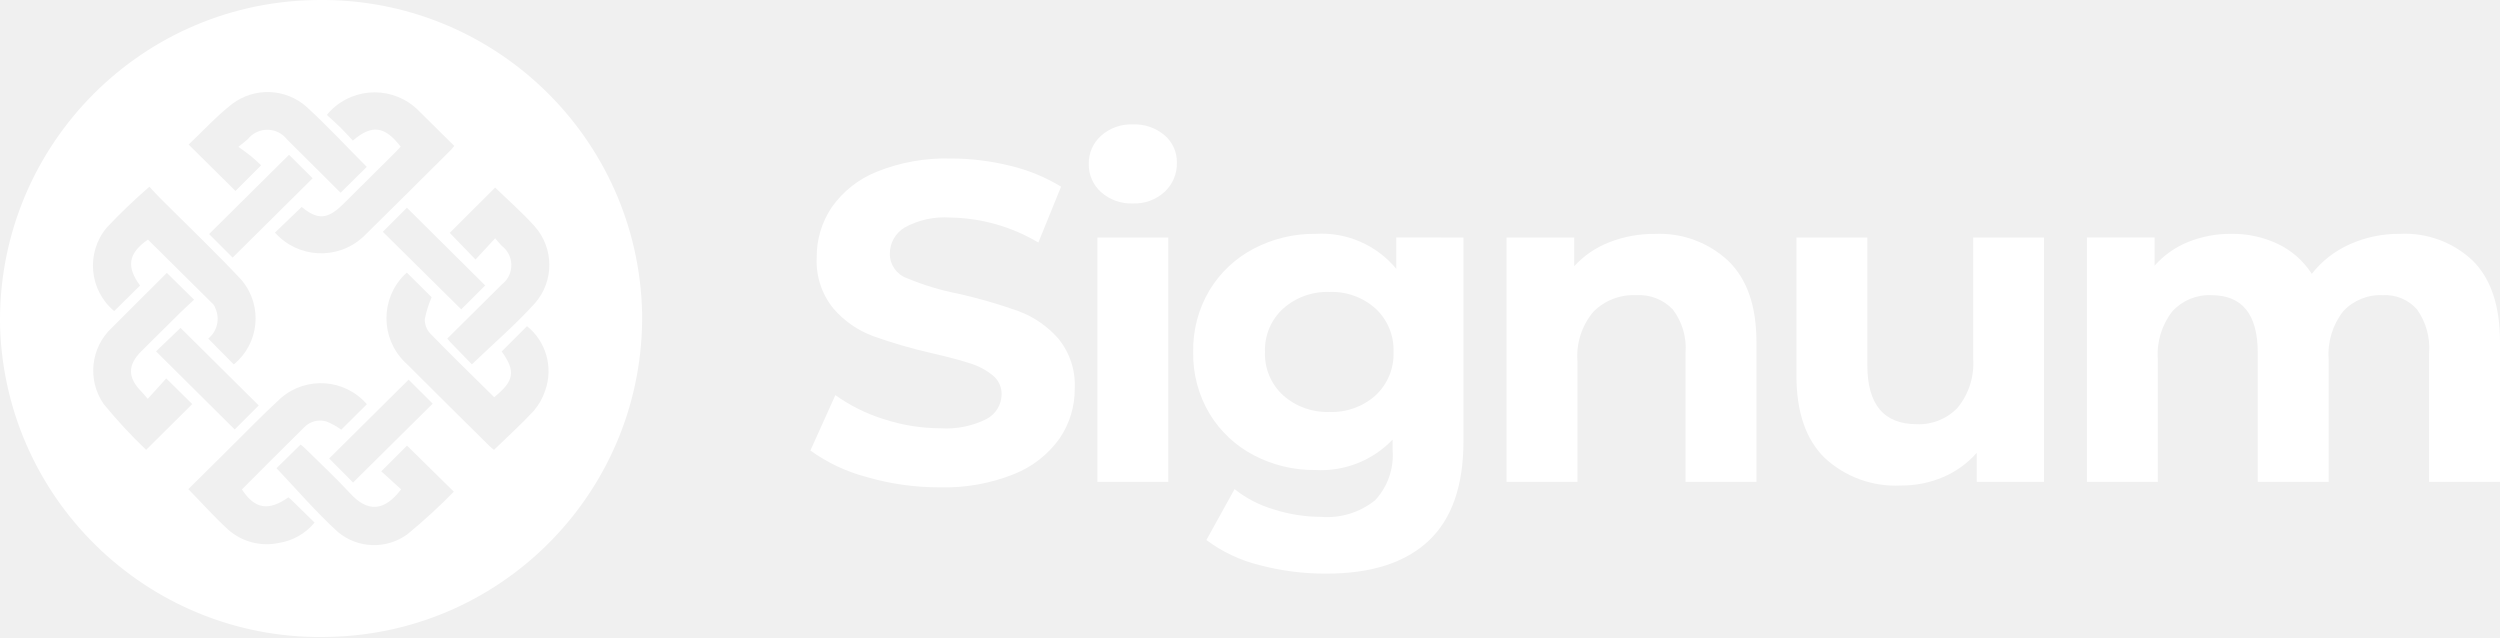
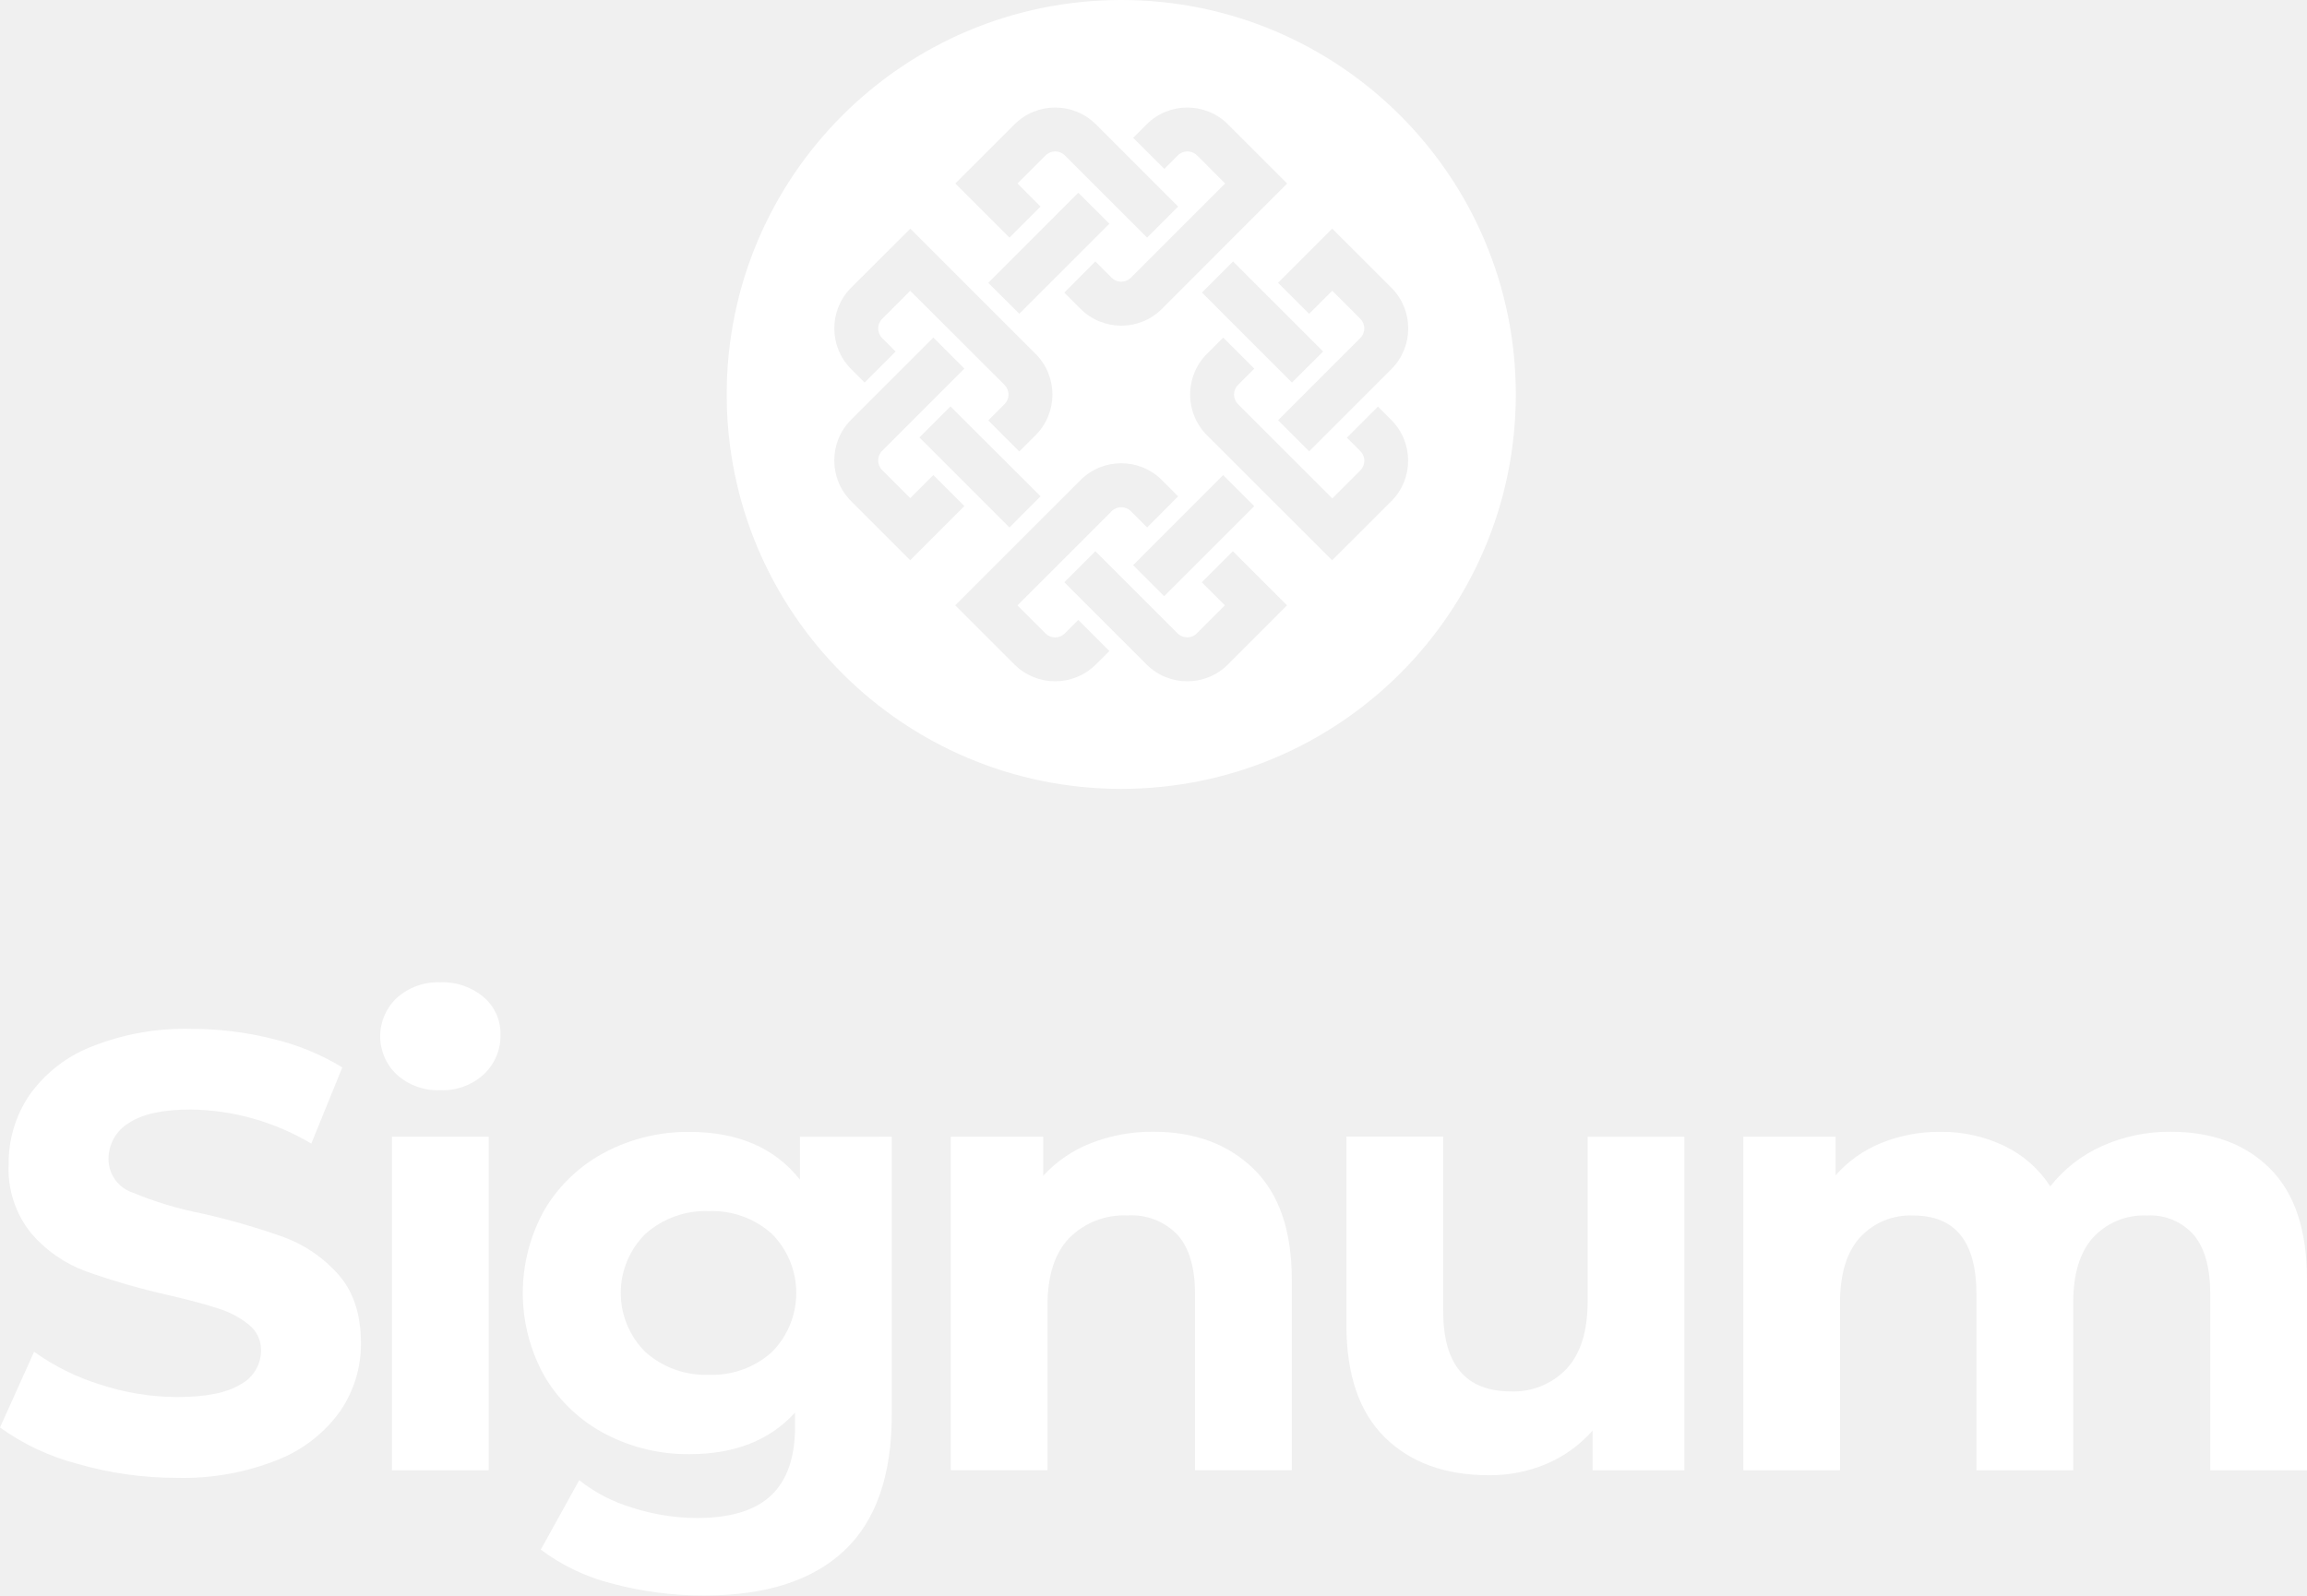
- <svg xmlns="http://www.w3.org/2000/svg" width="225.664" height="57.502" viewBox="0 0 225.664 57.502">
+ <svg xmlns="http://www.w3.org/2000/svg" viewBox="0 0 1149.97 795.54">
  <defs>
-     <style>.a{fill:#fff;}.b{isolation:isolate;}</style>
+     <style>.cls-1{fill:#fff;}</style>
  </defs>
-   <g transform="translate(894.301 258.951)">
-     <path class="a" d="M-836.34-230.712a28.848,28.848,0,0,1-28.094,29.246,28.9,28.9,0,0,1-29.859-27.9,28.9,28.9,0,0,1,28.209-29.576q.2,0,.408-.006A28.9,28.9,0,0,1-836.34-230.712Zm-36.858,4.655a5.359,5.359,0,0,0,.761-7.541c-.062-.075-.125-.149-.191-.22-2.328-2.476-4.795-4.823-7.2-7.23-.369-.37-.717-.76-.987-1.047a51.491,51.491,0,0,0-3.862,3.7,5.354,5.354,0,0,0,.683,7.525l2.336-2.307c-1.261-1.7-1.069-2.916.712-4.147q2.952,2.921,5.909,5.856a1.2,1.2,0,0,1,.189.371,2.3,2.3,0,0,1-.656,2.71Zm23.507,2.96c-1.937-1.918-3.9-3.82-5.8-5.776a1.813,1.813,0,0,1-.463-1.292,9.94,9.94,0,0,1,.615-1.959l-2.238-2.219c-.047.042-.14.116-.223.2a5.556,5.556,0,0,0,.019,7.857c.075.074.152.147.23.217,2.472,2.478,4.967,4.935,7.454,7.4.129.128.279.235.388.325,1.224-1.187,2.453-2.3,3.575-3.507a5.4,5.4,0,0,0,1.046-1.851,5.215,5.215,0,0,0-1.64-5.808l-2.287,2.284c1.274,1.782,1.143,2.651-.676,4.13ZM-864.8-248.578c.441.406.857.767,1.248,1.154s.743.783,1.1,1.165c1.731-1.483,2.881-1.316,4.319.548-.156.166-.312.342-.479.507q-2.344,2.331-4.693,4.658c-1.431,1.419-2.31,1.467-3.767.275l-2.409,2.316a5.586,5.586,0,0,0,7.887.453c.064-.057.127-.115.188-.175,2.616-2.568,5.208-5.16,7.809-7.743.1-.1.178-.212.3-.36-1.094-1.083-2.161-2.146-3.234-3.2a5.594,5.594,0,0,0-7.911.006c-.125.126-.245.257-.358.4Zm3.615,26.115a5.5,5.5,0,0,0-7.758-.559l-.059.052c-1.677,1.54-3.257,3.184-4.879,4.784-1.159,1.143-2.314,2.291-3.421,3.386,1.225,1.255,2.359,2.528,3.613,3.671a5.243,5.243,0,0,0,4.52,1.194,5.252,5.252,0,0,0,3.266-1.843c-.731-.716-1.415-1.387-2.1-2.056-.084-.082-.178-.154-.262-.227-1.8,1.274-3.045,1.058-4.2-.713,1.88-1.878,3.754-3.766,5.648-5.631a1.979,1.979,0,0,1,2.012-.489,6.306,6.306,0,0,1,1.309.729Zm3.09,7.683c-1.528,2.016-3.025,2.07-4.594.367-1.3-1.409-2.708-2.715-4.072-4.063-.145-.143-.31-.266-.405-.347l-2.177,2.134c1.829,1.921,3.576,3.972,5.555,5.77a5.1,5.1,0,0,0,6.254.2,54.26,54.26,0,0,0,4.2-3.848l-4.226-4.158-2.327,2.317Zm-3.1-29.109c-1.8-1.8-3.538-3.69-5.429-5.413a5.3,5.3,0,0,0-6.73-.261c-1.44,1.125-2.686,2.5-3.919,3.661l4.228,4.187,2.317-2.318c-.274-.248-.583-.549-.916-.822s-.682-.509-1.137-.845c.443-.359.661-.512.851-.693a2.25,2.25,0,0,1,3.163-.352,2.193,2.193,0,0,1,.37.376q.819.807,1.632,1.62l3.207,3.195Zm9.49,17.824c1.973-1.891,3.946-3.586,5.677-5.5a5.247,5.247,0,0,0-.022-6.969c-1.135-1.26-2.422-2.385-3.555-3.486l-4.1,4.088,2.328,2.407,1.771-1.916c.214.245.391.473.594.676a2.2,2.2,0,0,1,.417,3.083,2.195,2.195,0,0,1-.417.417c-.522.529-1.054,1.049-1.582,1.572l-3.331,3.3c.121.145.189.238.269.321.665.685,1.332,1.376,1.945,2.006Zm-29.26,3.117c-.251-.29-.4-.481-.566-.65-1.258-1.27-1.263-2.4-.008-3.653q1.758-1.747,3.52-3.489c.437-.43.895-.836,1.238-1.156l-2.459-2.423c-1.612,1.607-3.292,3.279-4.968,4.954a5.3,5.3,0,0,0-.742,6.875,46.179,46.179,0,0,0,3.84,4.145l4.162-4.132-2.347-2.316Zm10.02.594-7.059-7-2.212,2.118,7.1,7.05Zm8.513,6.959,7.187-7.119-2.17-2.167-7.173,7.115Zm-5.78-29.585-7.216,7.157,2.125,2.125,7.223-7.16Zm8.467,6.952,7.077,7,2.163-2.158-7.068-7.016Z" />
-     <g class="b">
-       <g class="b">
-         <path class="a" d="M-816.051-215.885a15.434,15.434,0,0,1-5.1-2.4l2.255-5a15.281,15.281,0,0,0,4.387,2.173,16.5,16.5,0,0,0,5.084.82,8.115,8.115,0,0,0,4.182-.841,2.539,2.539,0,0,0,1.353-2.234,2.135,2.135,0,0,0-.8-1.7,6.045,6.045,0,0,0-2.05-1.087q-1.251-.409-3.383-.9a46.733,46.733,0,0,1-5.371-1.558,8.717,8.717,0,0,1-3.587-2.5,6.753,6.753,0,0,1-1.5-4.592,7.985,7.985,0,0,1,1.353-4.53,9.1,9.1,0,0,1,4.08-3.219,16.635,16.635,0,0,1,6.662-1.19,22.078,22.078,0,0,1,5.371.657,15.889,15.889,0,0,1,4.592,1.885l-2.05,5.043a16.006,16.006,0,0,0-7.954-2.255,7.456,7.456,0,0,0-4.12.9,2.75,2.75,0,0,0-1.332,2.378,2.323,2.323,0,0,0,1.537,2.193,24.1,24.1,0,0,0,4.694,1.415,46.936,46.936,0,0,1,5.371,1.558,8.9,8.9,0,0,1,3.588,2.46,6.6,6.6,0,0,1,1.5,4.55,7.846,7.846,0,0,1-1.373,4.491,9.226,9.226,0,0,1-4.121,3.217,16.79,16.79,0,0,1-6.683,1.19A23.476,23.476,0,0,1-816.051-215.885Z" />
-         <path class="a" d="M-794.917-241.612a3.327,3.327,0,0,1-1.106-2.542,3.327,3.327,0,0,1,1.106-2.542,4.061,4.061,0,0,1,2.871-1.025,4.156,4.156,0,0,1,2.87.984,3.155,3.155,0,0,1,1.107,2.46,3.48,3.48,0,0,1-1.107,2.644,4.012,4.012,0,0,1-2.87,1.046A4.061,4.061,0,0,1-794.917-241.612Zm-.327,4.1h6.4v22.058h-6.4Z" />
-         <path class="a" d="M-762.2-237.512v18.367q0,6.067-3.157,9.021t-9.225,2.952a23.125,23.125,0,0,1-6.068-.779,13.27,13.27,0,0,1-4.756-2.255l2.542-4.592a10.466,10.466,0,0,0,3.526,1.824,14.03,14.03,0,0,0,4.264.677,6.916,6.916,0,0,0,4.9-1.5,5.968,5.968,0,0,0,1.578-4.53v-.944a8.947,8.947,0,0,1-6.97,2.747,11.694,11.694,0,0,1-5.555-1.332,10.139,10.139,0,0,1-4-3.752,10.483,10.483,0,0,1-1.476-5.575,10.492,10.492,0,0,1,1.476-5.576,10.167,10.167,0,0,1,4-3.752,11.705,11.705,0,0,1,5.555-1.332,8.756,8.756,0,0,1,7.3,3.157v-2.829Zm-7.933,14.247a5.083,5.083,0,0,0,1.619-3.915,5.085,5.085,0,0,0-1.619-3.916,5.894,5.894,0,0,0-4.162-1.5,5.966,5.966,0,0,0-4.182,1.5,5.054,5.054,0,0,0-1.64,3.916,5.052,5.052,0,0,0,1.64,3.915,5.962,5.962,0,0,0,4.182,1.5A5.89,5.89,0,0,0-770.132-223.265Z" />
-         <path class="a" d="M-738.275-235.38q2.522,2.46,2.521,7.3v12.628h-6.4V-227.1a5.756,5.756,0,0,0-1.148-3.916,4.209,4.209,0,0,0-3.321-1.291,5.091,5.091,0,0,0-3.854,1.5,6.2,6.2,0,0,0-1.435,4.449v10.906h-6.4v-22.058h6.109v2.583a8.491,8.491,0,0,1,3.157-2.153,11.012,11.012,0,0,1,4.141-.758A9.077,9.077,0,0,1-738.275-235.38Z" />
-         <path class="a" d="M-709.8-237.512v22.058h-6.068v-2.624a8.478,8.478,0,0,1-3.034,2.193,9.544,9.544,0,0,1-3.813.759,9.394,9.394,0,0,1-6.888-2.5q-2.543-2.5-2.542-7.421v-12.464h6.4v11.521q0,5.329,4.469,5.33a4.8,4.8,0,0,0,3.69-1.5,6.318,6.318,0,0,0,1.394-4.45v-10.9Z" />
-         <path class="a" d="M-671.076-235.4q2.438,2.439,2.439,7.319v12.628h-6.4V-227.1a5.982,5.982,0,0,0-1.087-3.916,3.819,3.819,0,0,0-3.1-1.291,4.566,4.566,0,0,0-3.567,1.455,6.274,6.274,0,0,0-1.312,4.325v11.071h-6.4V-227.1q0-5.206-4.182-5.207a4.517,4.517,0,0,0-3.526,1.455,6.274,6.274,0,0,0-1.312,4.325v11.071h-6.4v-22.058h6.109v2.542a8.081,8.081,0,0,1,3.014-2.133,10.157,10.157,0,0,1,3.915-.737,9.5,9.5,0,0,1,4.223.922,7.487,7.487,0,0,1,3.034,2.685,9.072,9.072,0,0,1,3.423-2.665,10.812,10.812,0,0,1,4.531-.942A8.9,8.9,0,0,1-671.076-235.4Z" />
+   <g id="Ebene_2" data-name="Ebene 2">
+     <g id="Ebene_1-2" data-name="Ebene 1">
+       <g id="Amazing_Business_Ideas" data-name="Amazing Business Ideas">
+         <g id="Gruppe_9136" data-name="Gruppe 9136">
+           <path id="Pfad_17961" data-name="Pfad 17961" class="cls-1" d="M38.49,729.84A116.34,116.34,0,0,1,0,711.76L17,674a115,115,0,0,0,33.08,16.39,124.1,124.1,0,0,0,38.32,6.19q21.33,0,31.53-6.34a19.13,19.13,0,0,0,10.2-16.84,16.09,16.09,0,0,0-6-12.83,45.58,45.58,0,0,0-15.46-8.19q-9.42-3.1-25.5-6.8a353.74,353.74,0,0,1-40.5-11.75A65.83,65.83,0,0,1,15.6,615,50.87,50.87,0,0,1,4.32,580.39a60.15,60.15,0,0,1,10.2-34.15A68.48,68.48,0,0,1,45.28,522a125.49,125.49,0,0,1,50.23-9,166.58,166.58,0,0,1,40.5,5,119.82,119.82,0,0,1,34.62,14.21l-15.46,38a120.6,120.6,0,0,0-60-17q-21,0-31.07,6.81a20.72,20.72,0,0,0-10,17.93,17.53,17.53,0,0,0,11.59,16.53,182.33,182.33,0,0,0,35.4,10.67,351.57,351.57,0,0,1,40.49,11.75,67.08,67.08,0,0,1,27.06,18.55q11.28,12.68,11.28,34.3a59.19,59.19,0,0,1-10.35,33.86,69.63,69.63,0,0,1-31.08,24.25,126.41,126.41,0,0,1-50.38,9A177.48,177.48,0,0,1,38.49,729.84Z" />
+           <path id="Pfad_17962" data-name="Pfad 17962" class="cls-1" d="M197.84,535.86a26.19,26.19,0,0,1,0-38.33,30.62,30.62,0,0,1,21.64-7.74,31.36,31.36,0,0,1,21.64,7.42,23.8,23.8,0,0,1,8.35,18.55,26.24,26.24,0,0,1-8.35,19.94,30.23,30.23,0,0,1-21.64,7.88A30.57,30.57,0,0,1,197.84,535.86Zm-2.47,30.92H243.6V733.09H195.37Z" />
+           <path id="Pfad_17963" data-name="Pfad 17963" class="cls-1" d="M444.52,566.78V705.27q0,45.74-23.8,68t-69.55,22.26a174.39,174.39,0,0,1-45.75-5.87,100.12,100.12,0,0,1-35.86-17l19.16-34.62a79.1,79.1,0,0,0,26.59,13.75,105.63,105.63,0,0,0,32.14,5.1q25.05,0,36.95-11.28t11.9-34.16v-7.12q-18.85,20.73-52.55,20.72a88.37,88.37,0,0,1-41.89-10,76.53,76.53,0,0,1-30.14-28.29,85,85,0,0,1,0-84.08,76.66,76.66,0,0,1,30.14-28.29,88.37,88.37,0,0,1,41.89-10q36.17,0,55,23.8V566.79ZM384.71,674.2a41.83,41.83,0,0,0,0-59.05,44.47,44.47,0,0,0-31.38-11.28,45,45,0,0,0-31.54,11.28,41.44,41.44,0,0,0,0,59.05,45,45,0,0,0,31.54,11.28,44.42,44.42,0,0,0,31.38-11.28Z" />
+           <path id="Pfad_17964" data-name="Pfad 17964" class="cls-1" d="M624.91,582.85q19,18.55,19,55v95.23H595.69v-87.8q0-19.78-8.66-29.53a31.74,31.74,0,0,0-25-9.73,38.4,38.4,0,0,0-29.06,11.28q-10.83,11.28-10.82,33.54v82.24h-48.2V566.78H520v19.48A64,64,0,0,1,543.78,570,83.11,83.11,0,0,1,575,564.31Q605.89,564.31,624.91,582.85Z" />
+           <path id="Pfad_17965" data-name="Pfad 17965" class="cls-1" d="M839.6,566.78V733.09H793.84V713.31A64,64,0,0,1,771,729.84a71.89,71.89,0,0,1-28.75,5.72q-32.78,0-51.94-18.86t-19.16-56v-94h48.22v86.87q0,40.18,33.68,40.19a36.26,36.26,0,0,0,27.83-11.26q10.5-11.3,10.51-33.56V566.79Z" />
+           <path id="Pfad_17966" data-name="Pfad 17966" class="cls-1" d="M1131.57,582.69q18.39,18.4,18.4,55.19v95.23h-48.23v-87.8q0-19.78-8.19-29.53a28.78,28.78,0,0,0-23.34-9.73,34.44,34.44,0,0,0-26.89,11q-9.9,11-9.89,32.61V733.1H985.2V645.31q0-39.25-31.53-39.26a34.07,34.07,0,0,0-26.59,11q-9.89,11-9.89,32.61V733.1H869V566.78H915V586a61,61,0,0,1,22.73-16.09,76.54,76.54,0,0,1,29.52-5.55,71.55,71.55,0,0,1,31.84,7A56.39,56.39,0,0,1,1022,591.52a68.42,68.42,0,0,1,25.81-20.09,81.55,81.55,0,0,1,34.16-7.11Q1113.19,564.3,1131.57,582.69Z" />
+         </g>
      </g>
+       <path class="cls-1" d="M558.91,0C450.29,0,362.24,88.05,362.24,196.67s88.05,196.67,196.67,196.67,196.67-88,196.67-196.67S667.53,0,558.91,0ZM693.58,143.47a28.72,28.72,0,0,1,0,40.56l-41,41-15.49-15.49,41-41a6.78,6.78,0,0,0,0-9.58l-14-14-11.51,11.51L637.06,141l27-27Zm-94.44,2.38,15.49-15.48,44.9,44.89L644,190.75ZM571.56,62a28.71,28.71,0,0,1,40.55,0l29.52,29.52-32.92,32.92L579.19,154a28.7,28.7,0,0,1-40.55,0l-8.12-8.12L546,130.36l8.11,8.12a6.78,6.78,0,0,0,9.58,0l47-47-14-14a6.78,6.78,0,0,0-9.58,0l-6.72,6.72L564.83,68.72Zm-63.47,94.44L492.61,141l44.89-44.9L553,111.54ZM505.71,62a28.72,28.72,0,0,1,40.56,0l41,41-15.49,15.48-41-41a6.78,6.78,0,0,0-9.58,0l-14,14L518.68,103l-15.49,15.49-27-27Zm-81.47,81.47L453.76,114l62.45,62.44a28.71,28.71,0,0,1,0,40.56l-8.11,8.11-15.48-15.49,8.11-8.11a6.78,6.78,0,0,0,0-9.58l-47-46.95-14,14a6.78,6.78,0,0,0,0,9.58l6.72,6.72L431,190.75,424.24,184A28.72,28.72,0,0,1,424.24,143.47Zm94.44,104L503.2,263l-44.91-44.9,15.49-15.49Zm-94.44,2.38a28.71,28.71,0,0,1,0-40.55l41-41,15.48,15.49-41,41a6.78,6.78,0,0,0,0,9.58l14,14,11.52-11.52,15.48,15.49-27,27Zm122,81.47a28.72,28.72,0,0,1-40.56,0l-29.52-29.52,62.45-62.44a28.71,28.71,0,0,1,40.55,0l8.11,8.11L571.81,263l-8.11-8.11a6.78,6.78,0,0,0-9.58,0l-46.95,46.95,14,14a6.78,6.78,0,0,0,9.58,0l6.72-6.73L553,324.62Zm63.46-94.44,15.49,15.49-44.9,44.9L564.83,281.8Zm2.38,94.44a28.7,28.7,0,0,1-40.55,0l-41-41L546,274.82l41,41a6.77,6.77,0,0,0,9.57,0l14-14-11.52-11.51,15.49-15.49,27,27Zm81.48-81.47-29.53,29.52L601.62,217a28.71,28.71,0,0,1,0-40.55l8.11-8.11,15.49,15.48-8.11,8.11a6.78,6.78,0,0,0,0,9.58l47,47,14-14a6.78,6.78,0,0,0,0-9.58l-6.73-6.72,15.49-15.49,6.72,6.73A28.71,28.71,0,0,1,693.59,249.87Z" />
    </g>
  </g>
</svg>
